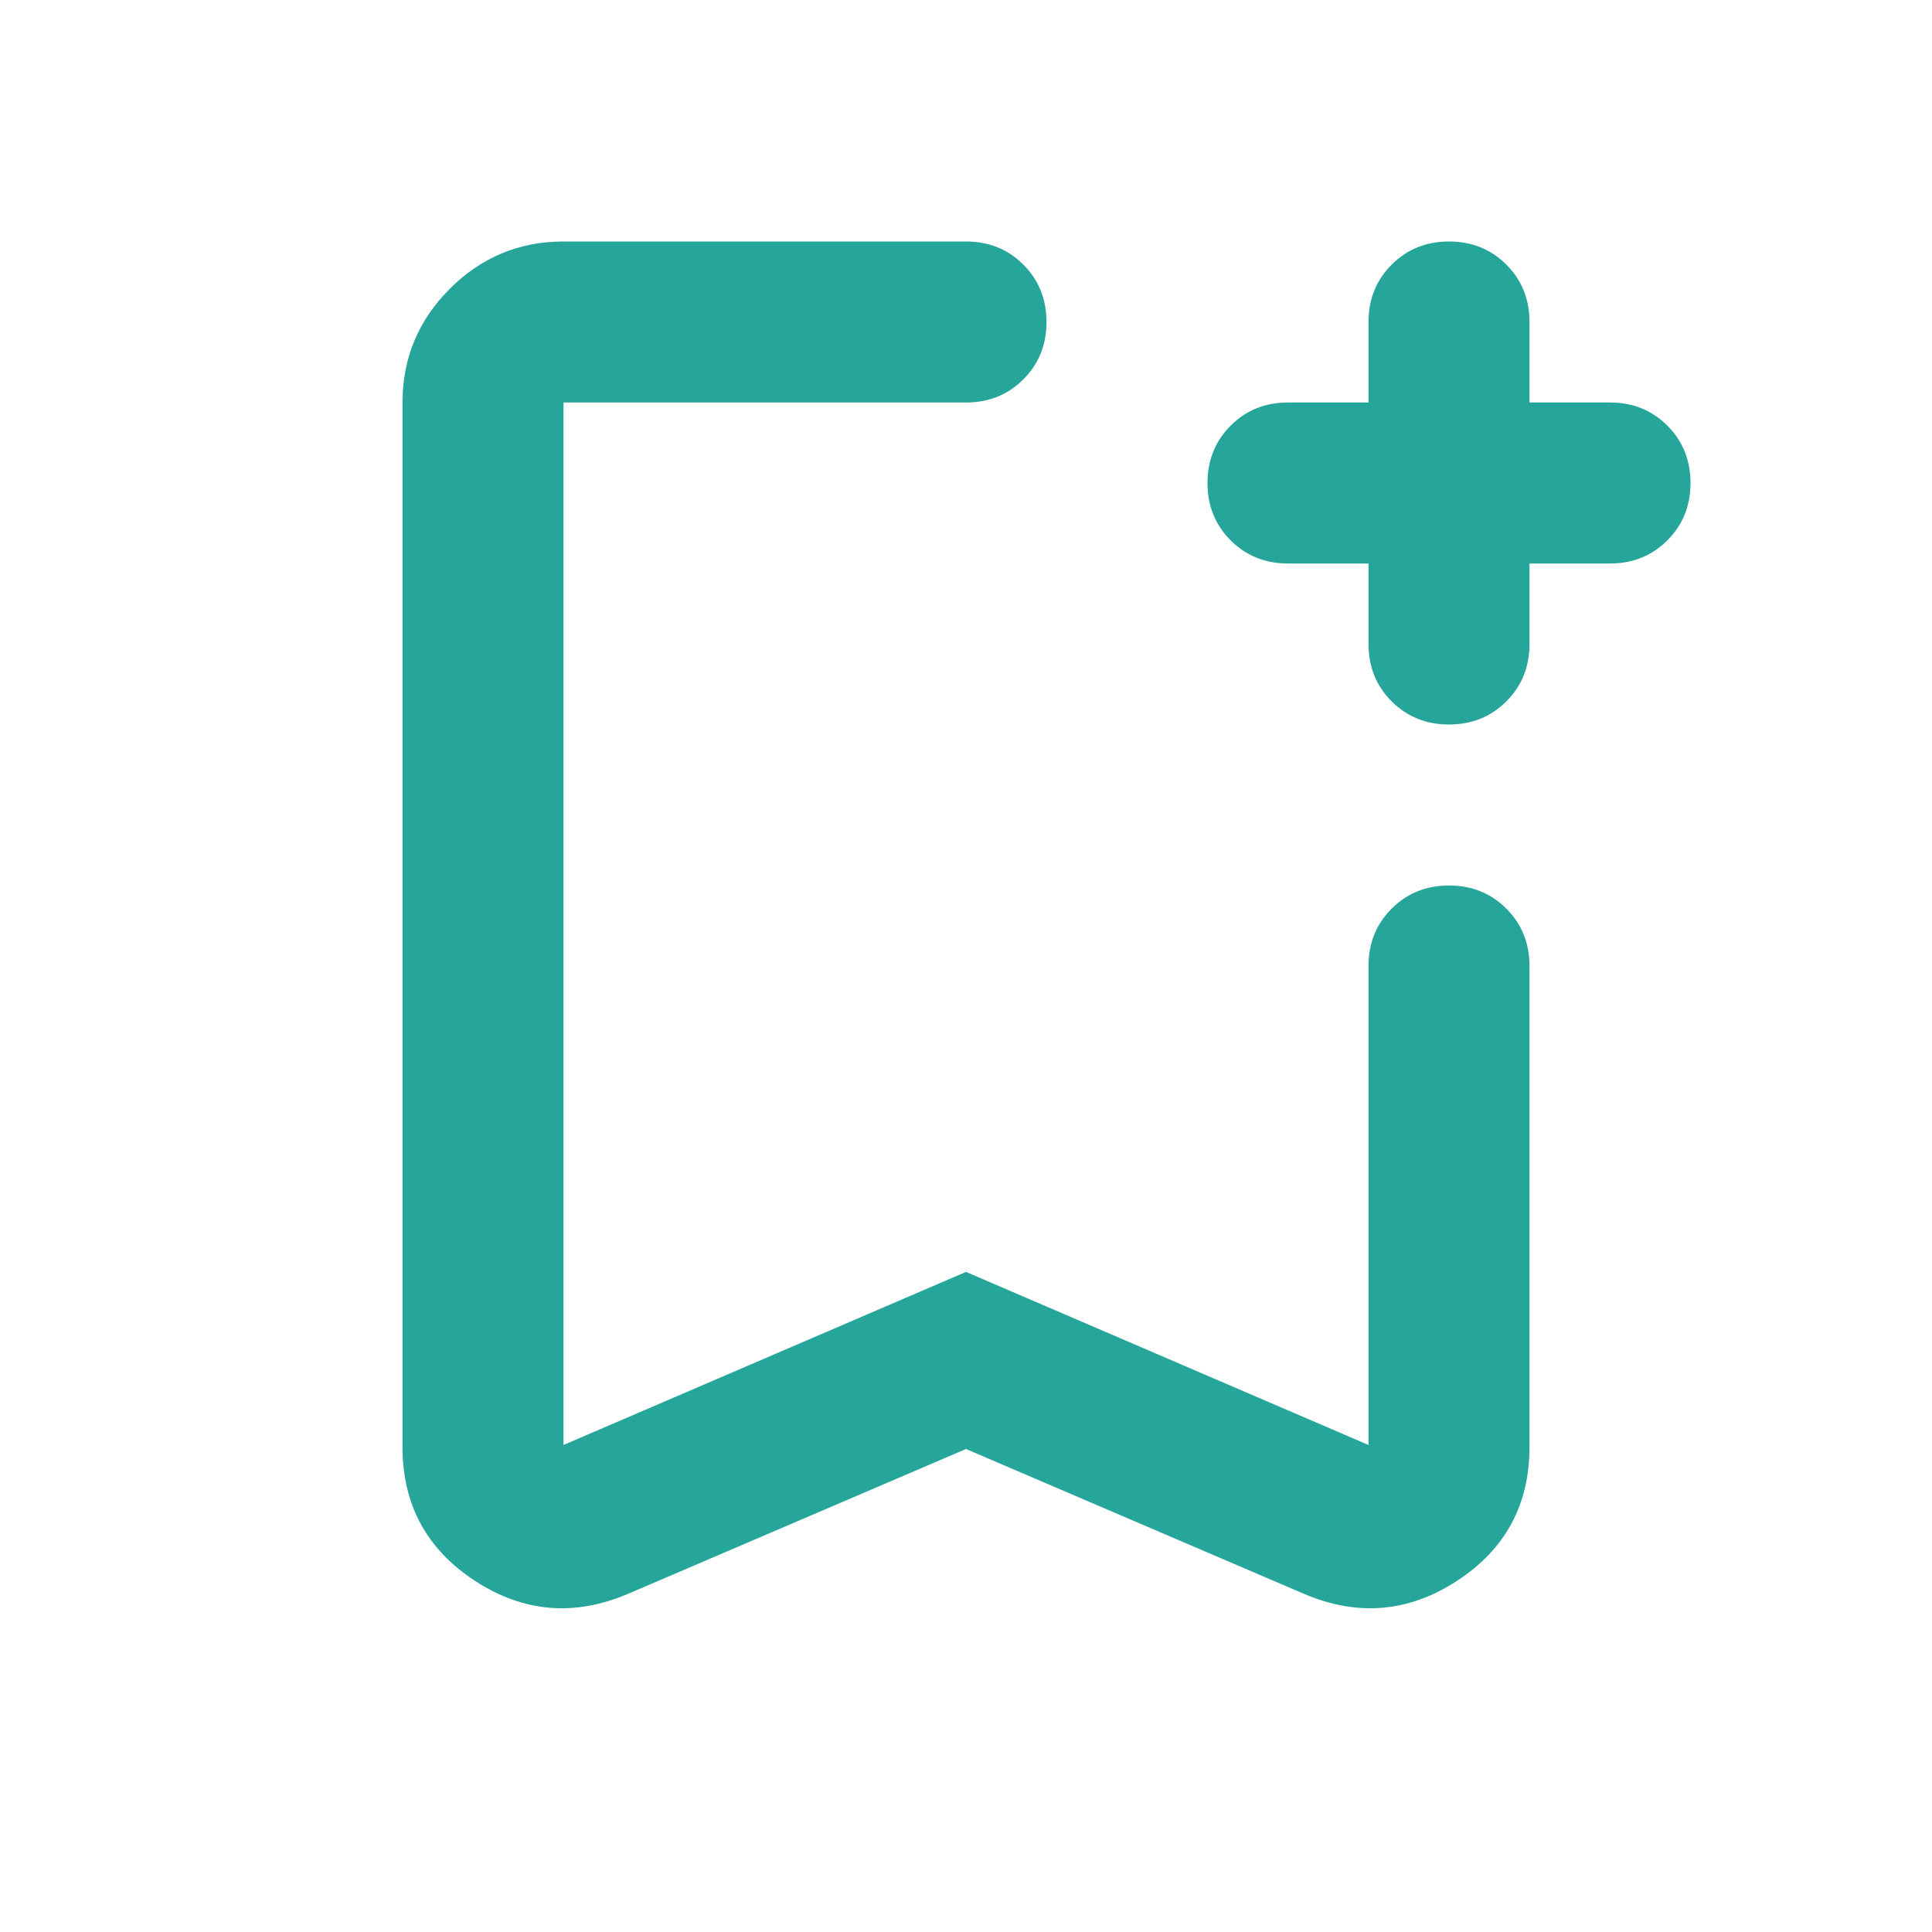
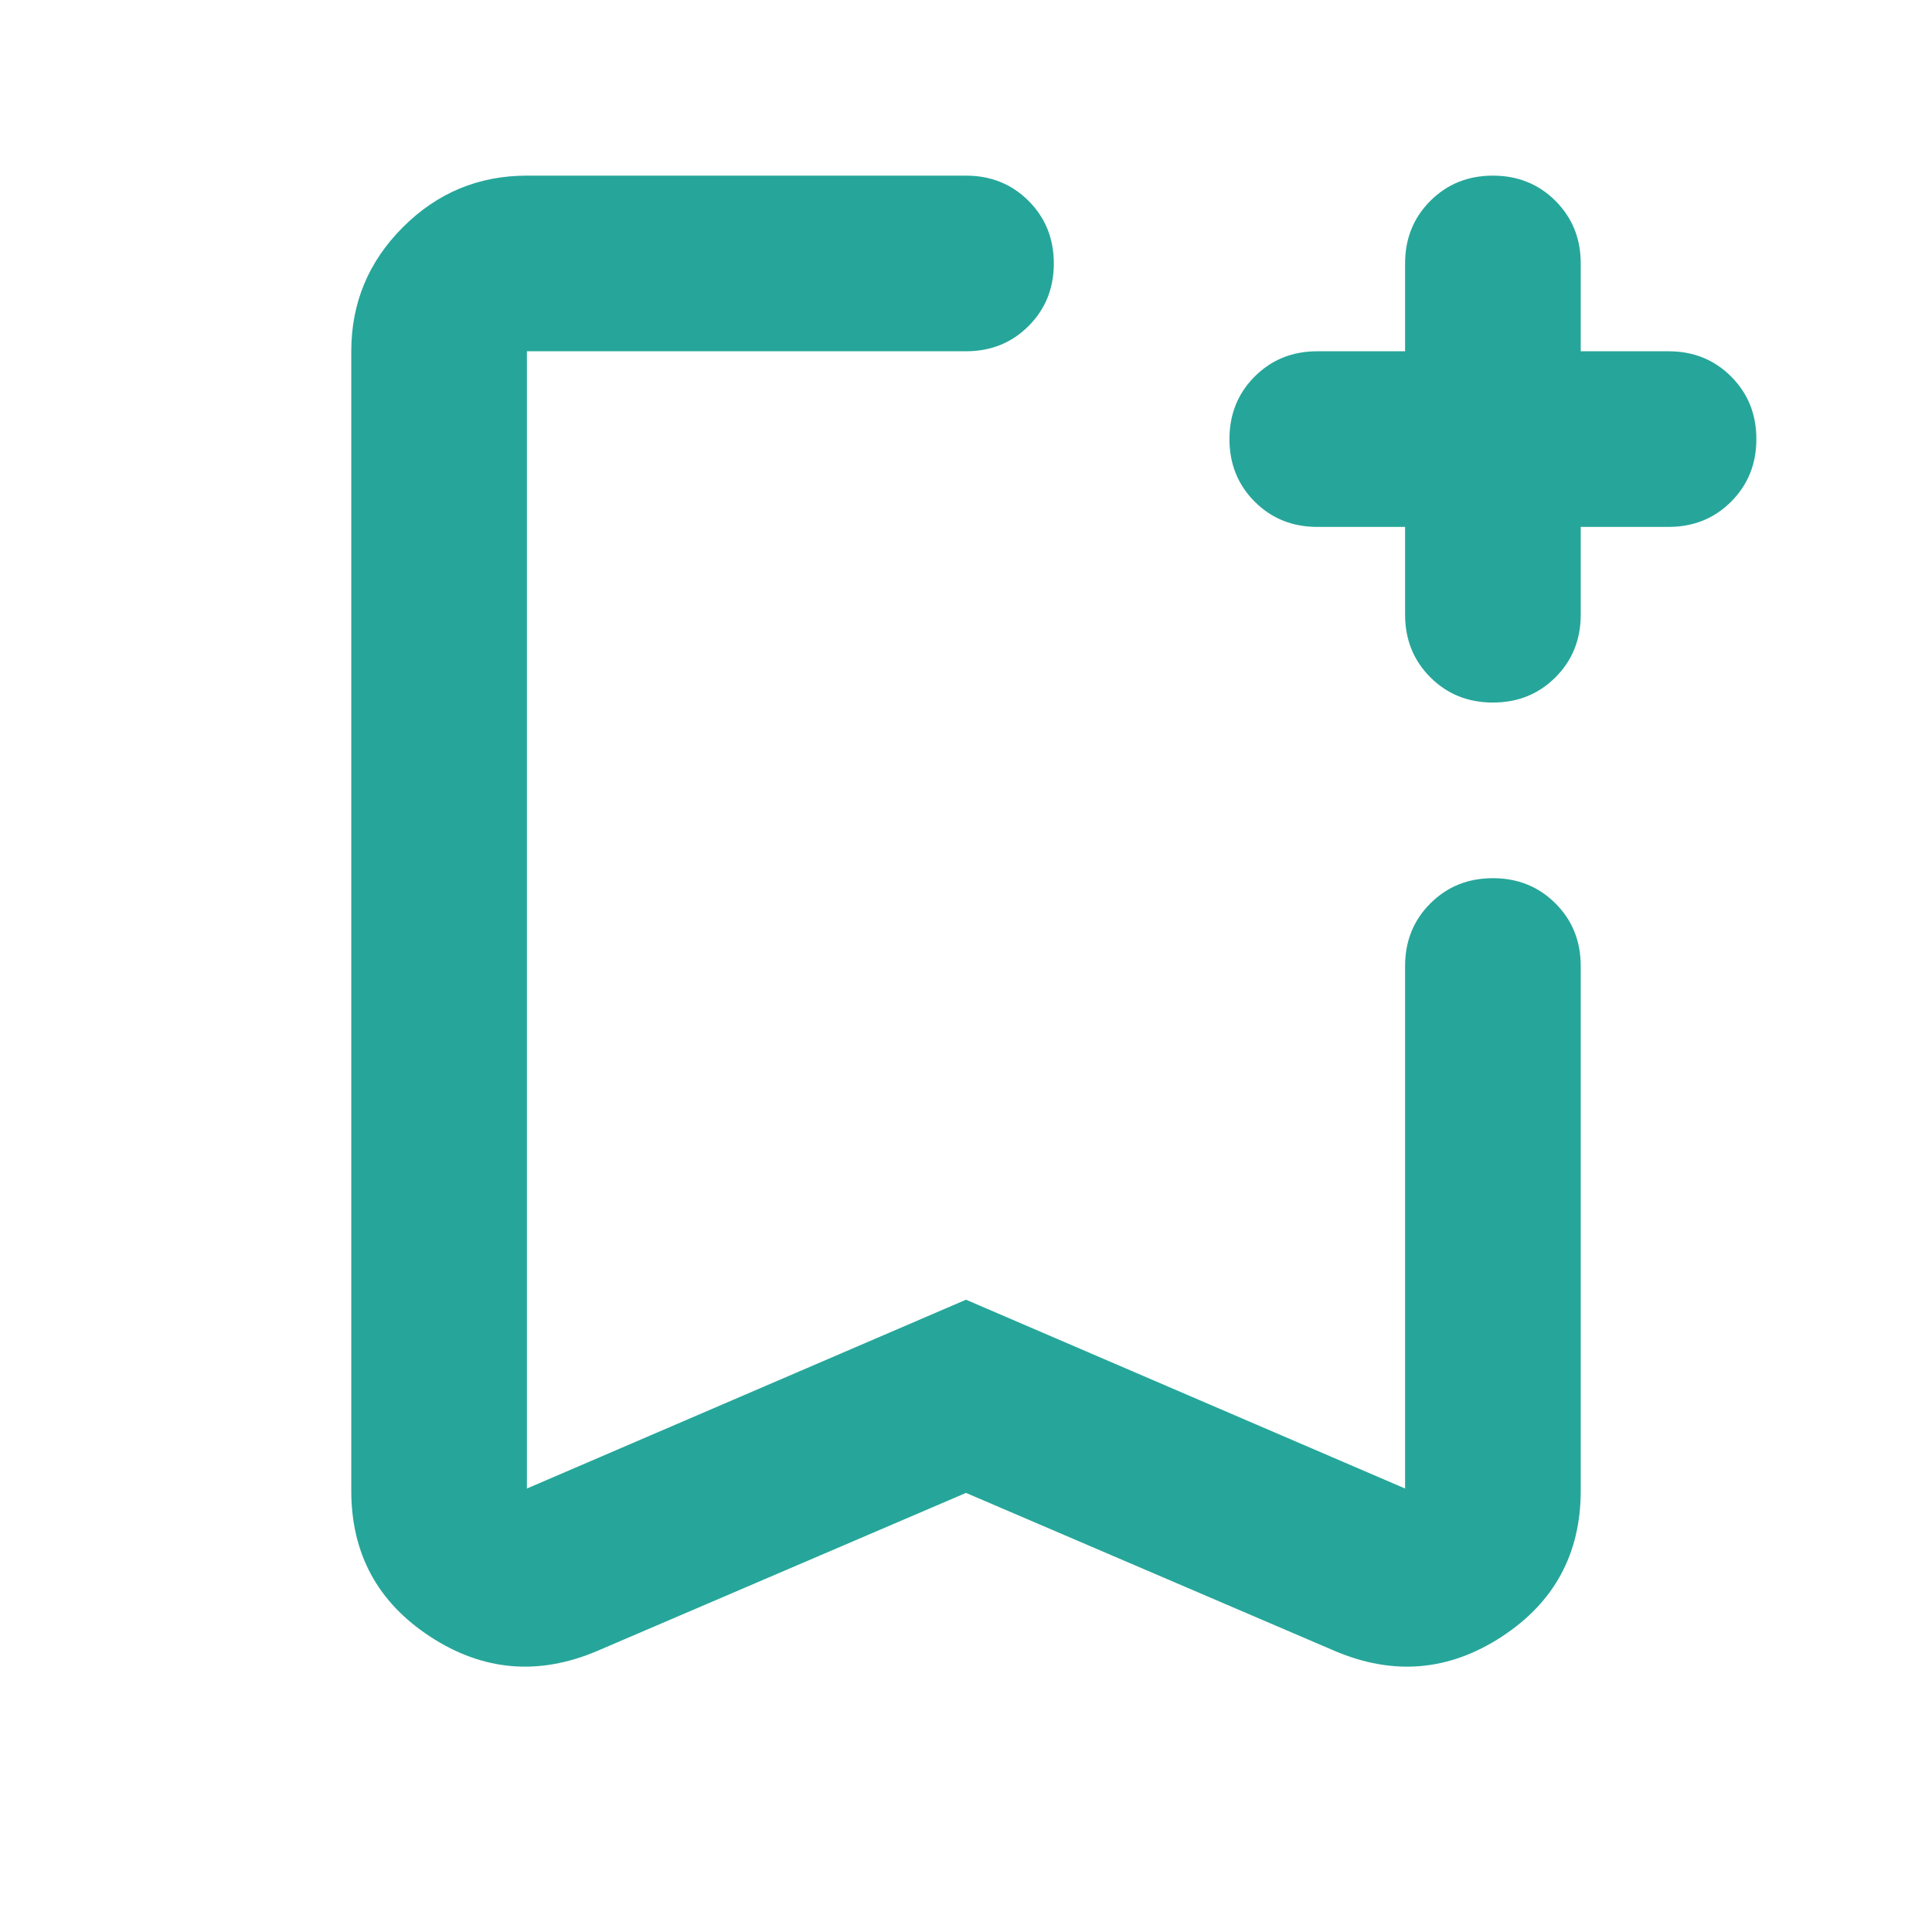
- <svg xmlns="http://www.w3.org/2000/svg" data-big="true" height="16px" viewBox="0 -960 960 960" width="16px">
+ <svg xmlns="http://www.w3.org/2000/svg" data-big="true" height="16px" viewBox="40 -920 880 880" width="16px">
  <path fill="#26A69A" d="m480-240-168 72q-40 17-76-6.5T200-241v-519q0-33 23.5-56.5T280-840h200q17 0 28.5 11.5T520-800q0 17-11.5 28.5T480-760H280v518l200-86 200 86v-238q0-17 11.5-28.5T720-520q17 0 28.5 11.5T760-480v239q0 43-36 66.5t-76 6.5l-168-72Zm0-520H280h240-40Zm200 80h-40q-17 0-28.5-11.5T600-720q0-17 11.5-28.5T640-760h40v-40q0-17 11.5-28.5T720-840q17 0 28.5 11.5T760-800v40h40q17 0 28.5 11.5T840-720q0 17-11.5 28.5T800-680h-40v40q0 17-11.5 28.5T720-600q-17 0-28.5-11.5T680-640v-40Z" />
</svg>
